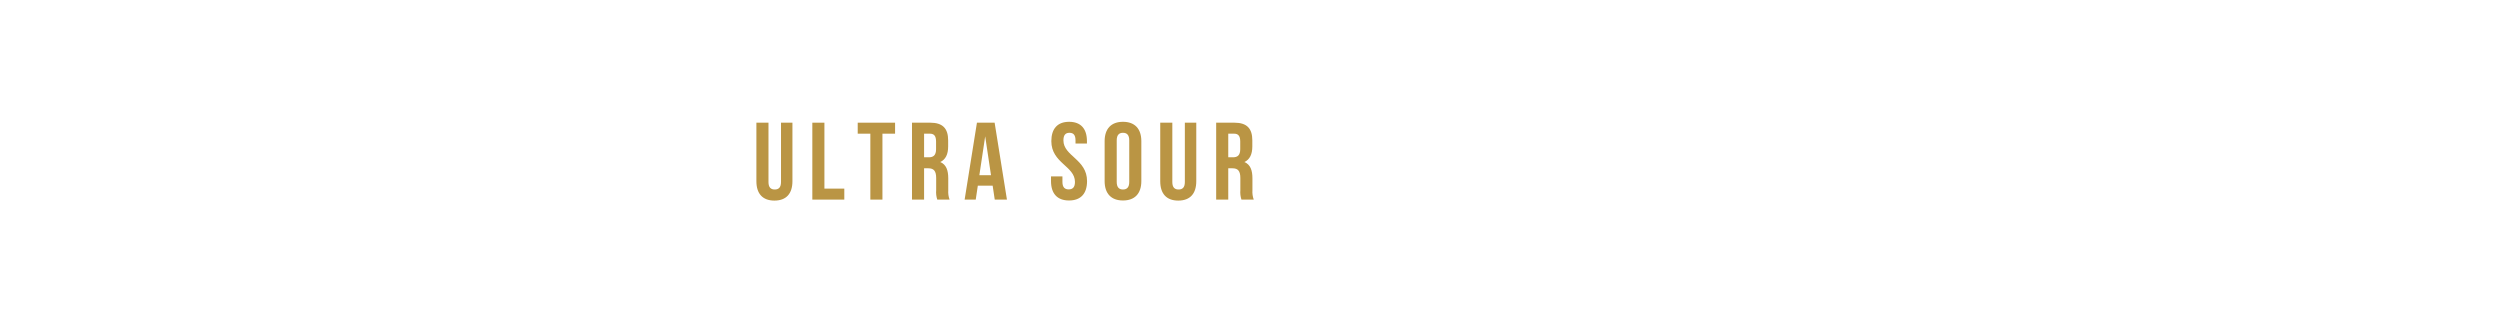
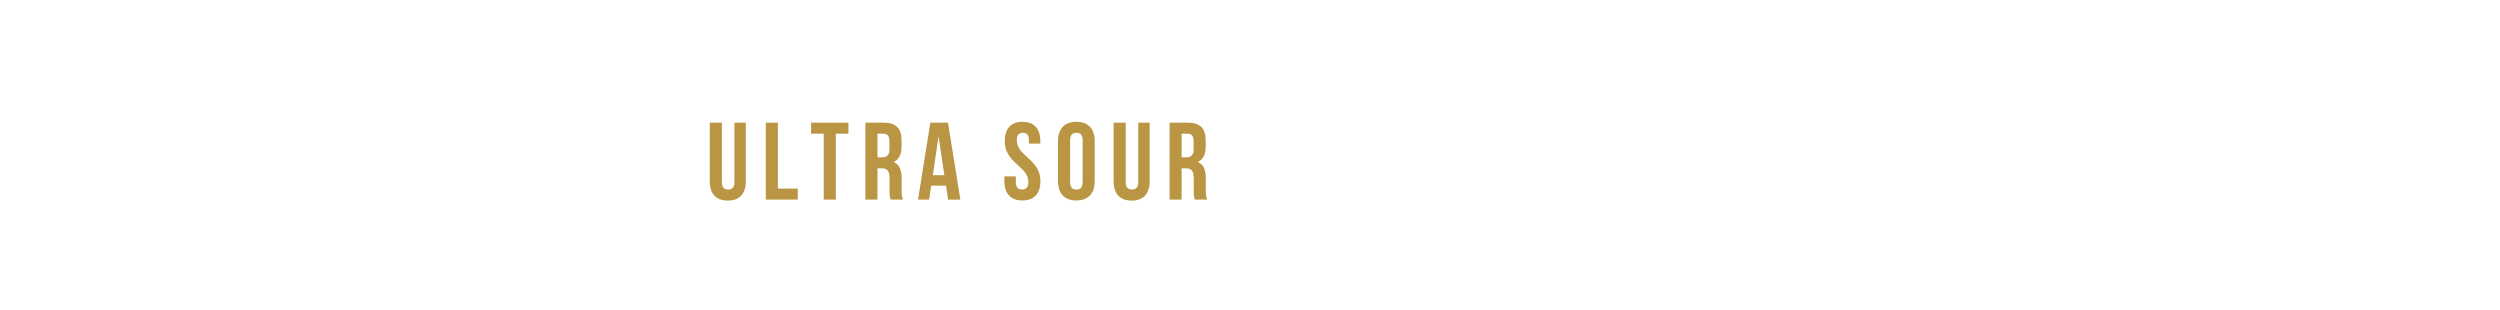
- <svg xmlns="http://www.w3.org/2000/svg" id="Content" width="728" height="90" viewBox="0 0 728 90">
+ <svg xmlns="http://www.w3.org/2000/svg" id="Content" viewBox="0 0 728 90">
  <defs>
    <style>.cls-1{fill:#ba9544;}</style>
  </defs>
-   <path class="cls-1" d="M223.782,35.726V53.005c0,1.601.704,2.177,1.824,2.177s1.824-.576,1.824-2.177V35.726h3.327V52.781c0,3.584-1.792,5.632-5.247,5.632-3.456,0-5.248-2.048-5.248-5.632V35.726Z" />
-   <path class="cls-1" d="M236.551,35.726h3.52V54.925h5.792V58.125h-9.312Z" />
-   <path class="cls-1" d="M249.767,35.726h10.879v3.2H256.966V58.125h-3.52V38.926h-3.68Z" />
-   <path class="cls-1" d="M272.933,58.125a6.905,6.905,0,0,1-.319-2.752V51.854c0-2.08-.704-2.848-2.304-2.848h-1.216V58.125h-3.521V35.726h5.312c3.648,0,5.216,1.696,5.216,5.151v1.76c0,2.305-.735,3.809-2.304,4.544,1.76.736,2.336,2.432,2.336,4.768v3.456a6.603,6.603,0,0,0,.384,2.72Zm-3.839-19.199v6.879h1.376c1.312,0,2.111-.576,2.111-2.367V41.23c0-1.601-.544-2.304-1.792-2.304Z" />
-   <path class="cls-1" d="M293.221,58.125h-3.552l-.608-4.063h-4.319l-.607,4.063H280.901l3.584-22.399h5.151Zm-8.031-7.104h3.392L286.885,39.694Z" />
-   <path class="cls-1" d="M311.333,35.47c3.424,0,5.184,2.048,5.184,5.632v.704h-3.327v-.929c0-1.6-.641-2.207-1.761-2.207-1.119,0-1.76.607-1.76,2.207,0,4.608,6.88,5.472,6.88,11.872,0,3.584-1.792,5.632-5.248,5.632-3.455,0-5.247-2.048-5.247-5.632v-1.376H309.381v1.601c0,1.6.704,2.176,1.824,2.176s1.824-.576,1.824-2.176c0-4.608-6.88-5.472-6.88-11.872C306.15,37.518,307.909,35.47,311.333,35.47Z" />
-   <path class="cls-1" d="M321.669,41.102c0-3.584,1.889-5.632,5.344-5.632,3.456,0,5.344,2.048,5.344,5.632V52.749c0,3.584-1.888,5.632-5.344,5.632-3.455,0-5.344-2.048-5.344-5.632Zm3.521,11.872c0,1.6.704,2.208,1.823,2.208,1.12,0,1.824-.608,1.824-2.208V40.877c0-1.6-.704-2.207-1.824-2.207-1.119,0-1.823.607-1.823,2.207Z" />
-   <path class="cls-1" d="M341.381,35.726V53.005c0,1.601.704,2.177,1.824,2.177s1.824-.576,1.824-2.177V35.726h3.327V52.781c0,3.584-1.792,5.632-5.247,5.632-3.456,0-5.248-2.048-5.248-5.632V35.726Z" />
-   <path class="cls-1" d="M361.509,58.125a6.878,6.878,0,0,1-.32-2.752V51.854c0-2.08-.704-2.848-2.304-2.848h-1.216V58.125h-3.521V35.726h5.312c3.647,0,5.216,1.696,5.216,5.151v1.76c0,2.305-.736,3.809-2.305,4.544,1.761.736,2.336,2.432,2.336,4.768v3.456a6.603,6.603,0,0,0,.384,2.72Zm-3.84-19.199v6.879h1.376c1.312,0,2.111-.576,2.111-2.367V41.23c0-1.601-.544-2.304-1.792-2.304Z" />
+   <path class="cls-1" d="M210.21,35.73V53c0,1.61.7,2.18,1.82,2.18s1.83-.57,1.83-2.18V35.73h3.32V52.78c0,3.59-1.79,5.63-5.24,5.63s-5.25-2-5.25-5.63V35.73Z" />
+   <path class="cls-1" d="M223,35.73h3.52V54.92h5.79v3.2H223Z" />
+   <path class="cls-1" d="M236.19,35.73h10.88v3.2h-3.68V58.12h-3.52V38.93h-3.68Z" />
+   <path class="cls-1" d="M259.36,58.12a6.87,6.87,0,0,1-.32-2.75V51.85c0-2.08-.7-2.84-2.3-2.84h-1.22v9.11H252V35.73h5.31c3.65,0,5.22,1.69,5.22,5.15v1.76c0,2.3-.74,3.81-2.31,4.54,1.76.74,2.34,2.43,2.34,4.77v3.46a6.6,6.6,0,0,0,.38,2.71Zm-3.84-19.19v6.88h1.38c1.31,0,2.11-.58,2.11-2.37V41.23c0-1.6-.55-2.3-1.79-2.3Z" />
+   <path class="cls-1" d="M279.65,58.12h-3.56l-.6-4.06h-4.32l-.61,4.06h-3.23l3.58-22.39h5.15Zm-8-7.1H275l-1.7-11.33Z" />
+   <path class="cls-1" d="M297.76,35.47c3.42,0,5.18,2.05,5.18,5.63v.71h-3.32v-.93c0-1.6-.64-2.21-1.77-2.21s-1.76.61-1.76,2.21c0,4.61,6.88,5.47,6.88,11.87,0,3.58-1.79,5.63-5.24,5.63s-5.25-2.05-5.25-5.63V51.37h3.33V53c0,1.6.7,2.18,1.82,2.18s1.83-.58,1.83-2.18c0-4.6-6.88-5.47-6.88-11.87C292.58,37.52,294.34,35.47,297.76,35.47Z" />
+   <path class="cls-1" d="M308.09,41.1c0-3.58,1.89-5.63,5.35-5.63s5.34,2.05,5.34,5.63V52.75c0,3.58-1.88,5.63-5.34,5.63s-5.35-2.05-5.35-5.63ZM311.62,53c0,1.6.7,2.21,1.82,2.21s1.82-.61,1.82-2.21V40.88c0-1.6-.7-2.21-1.82-2.21s-1.82.61-1.82,2.21Z" />
+   <path class="cls-1" d="M327.81,35.73V53c0,1.61.7,2.18,1.82,2.18s1.83-.57,1.83-2.18V35.73h3.32V52.78c0,3.59-1.79,5.63-5.24,5.63s-5.25-2-5.25-5.63V35.73Z" />
+   <path class="cls-1" d="M347.93,58.12a6.87,6.87,0,0,1-.32-2.75V51.85c0-2.08-.7-2.84-2.3-2.84h-1.22v9.11h-3.51V35.73h5.31c3.64,0,5.21,1.69,5.21,5.15v1.76c0,2.3-.73,3.81-2.3,4.54,1.76.74,2.33,2.43,2.33,4.77v3.46a6.59,6.59,0,0,0,.39,2.71Zm-3.84-19.19v6.88h1.38c1.31,0,2.11-.58,2.11-2.37V41.23c0-1.6-.54-2.3-1.79-2.3Z" />
</svg>
